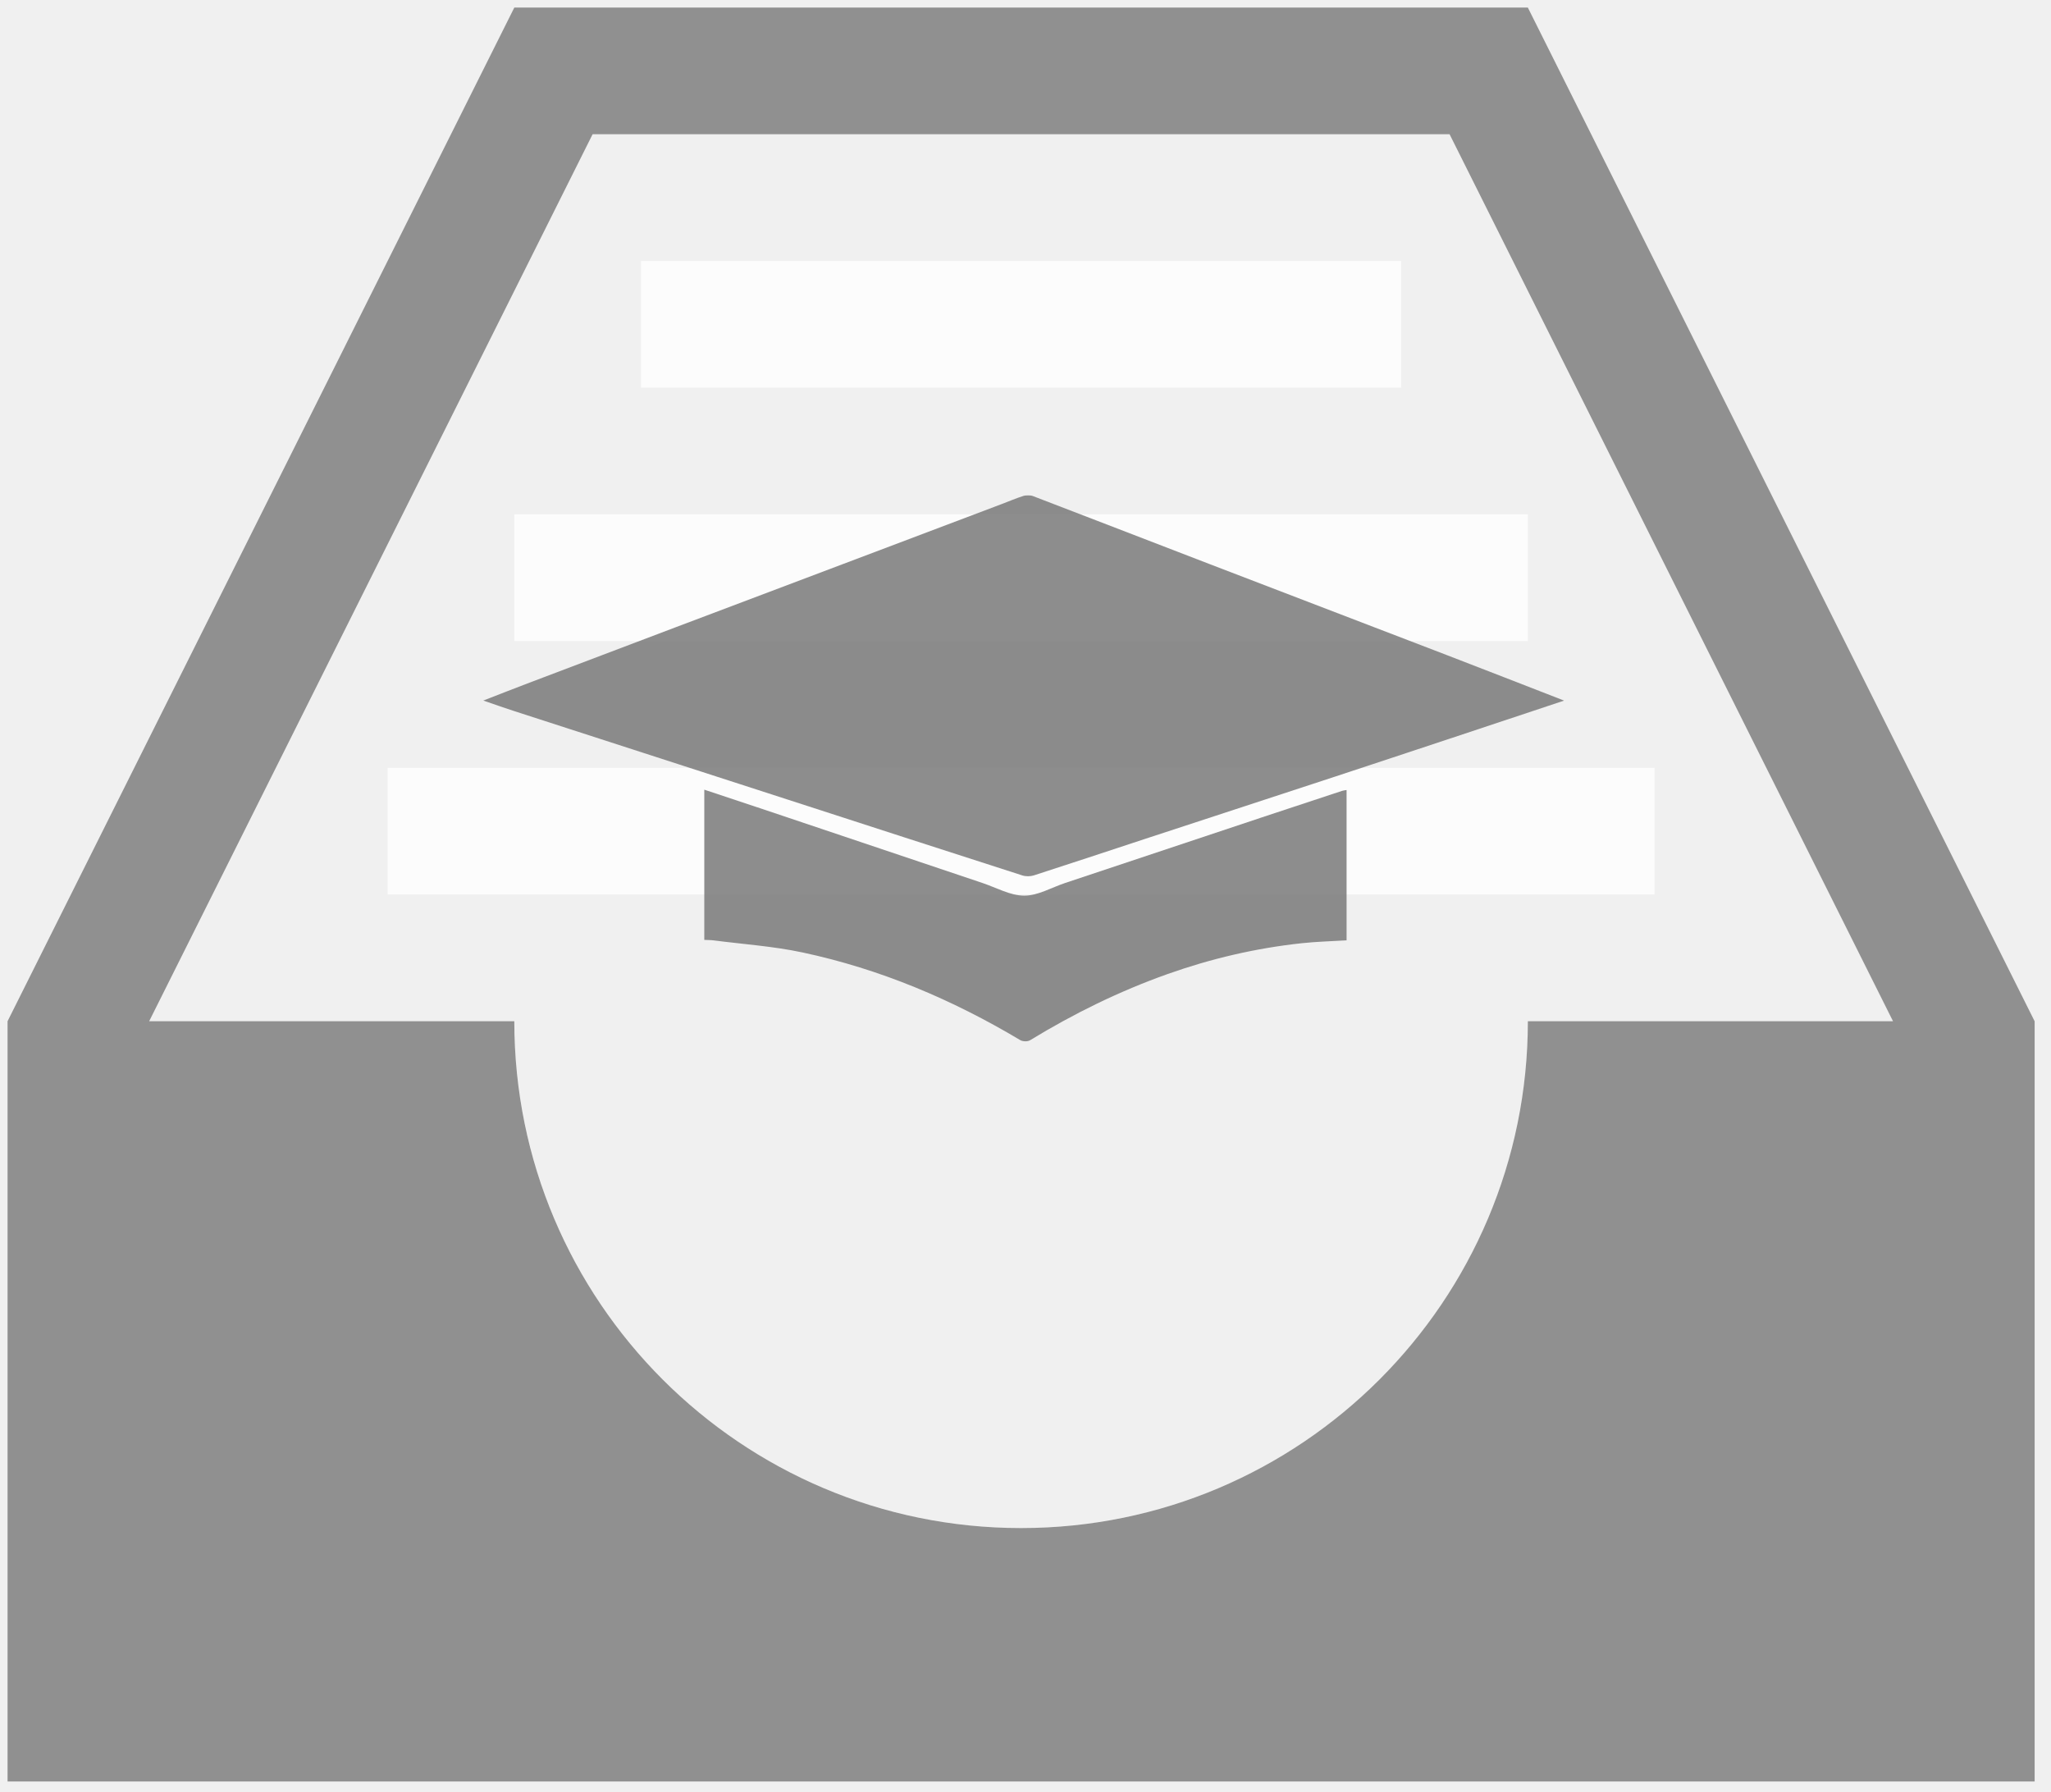
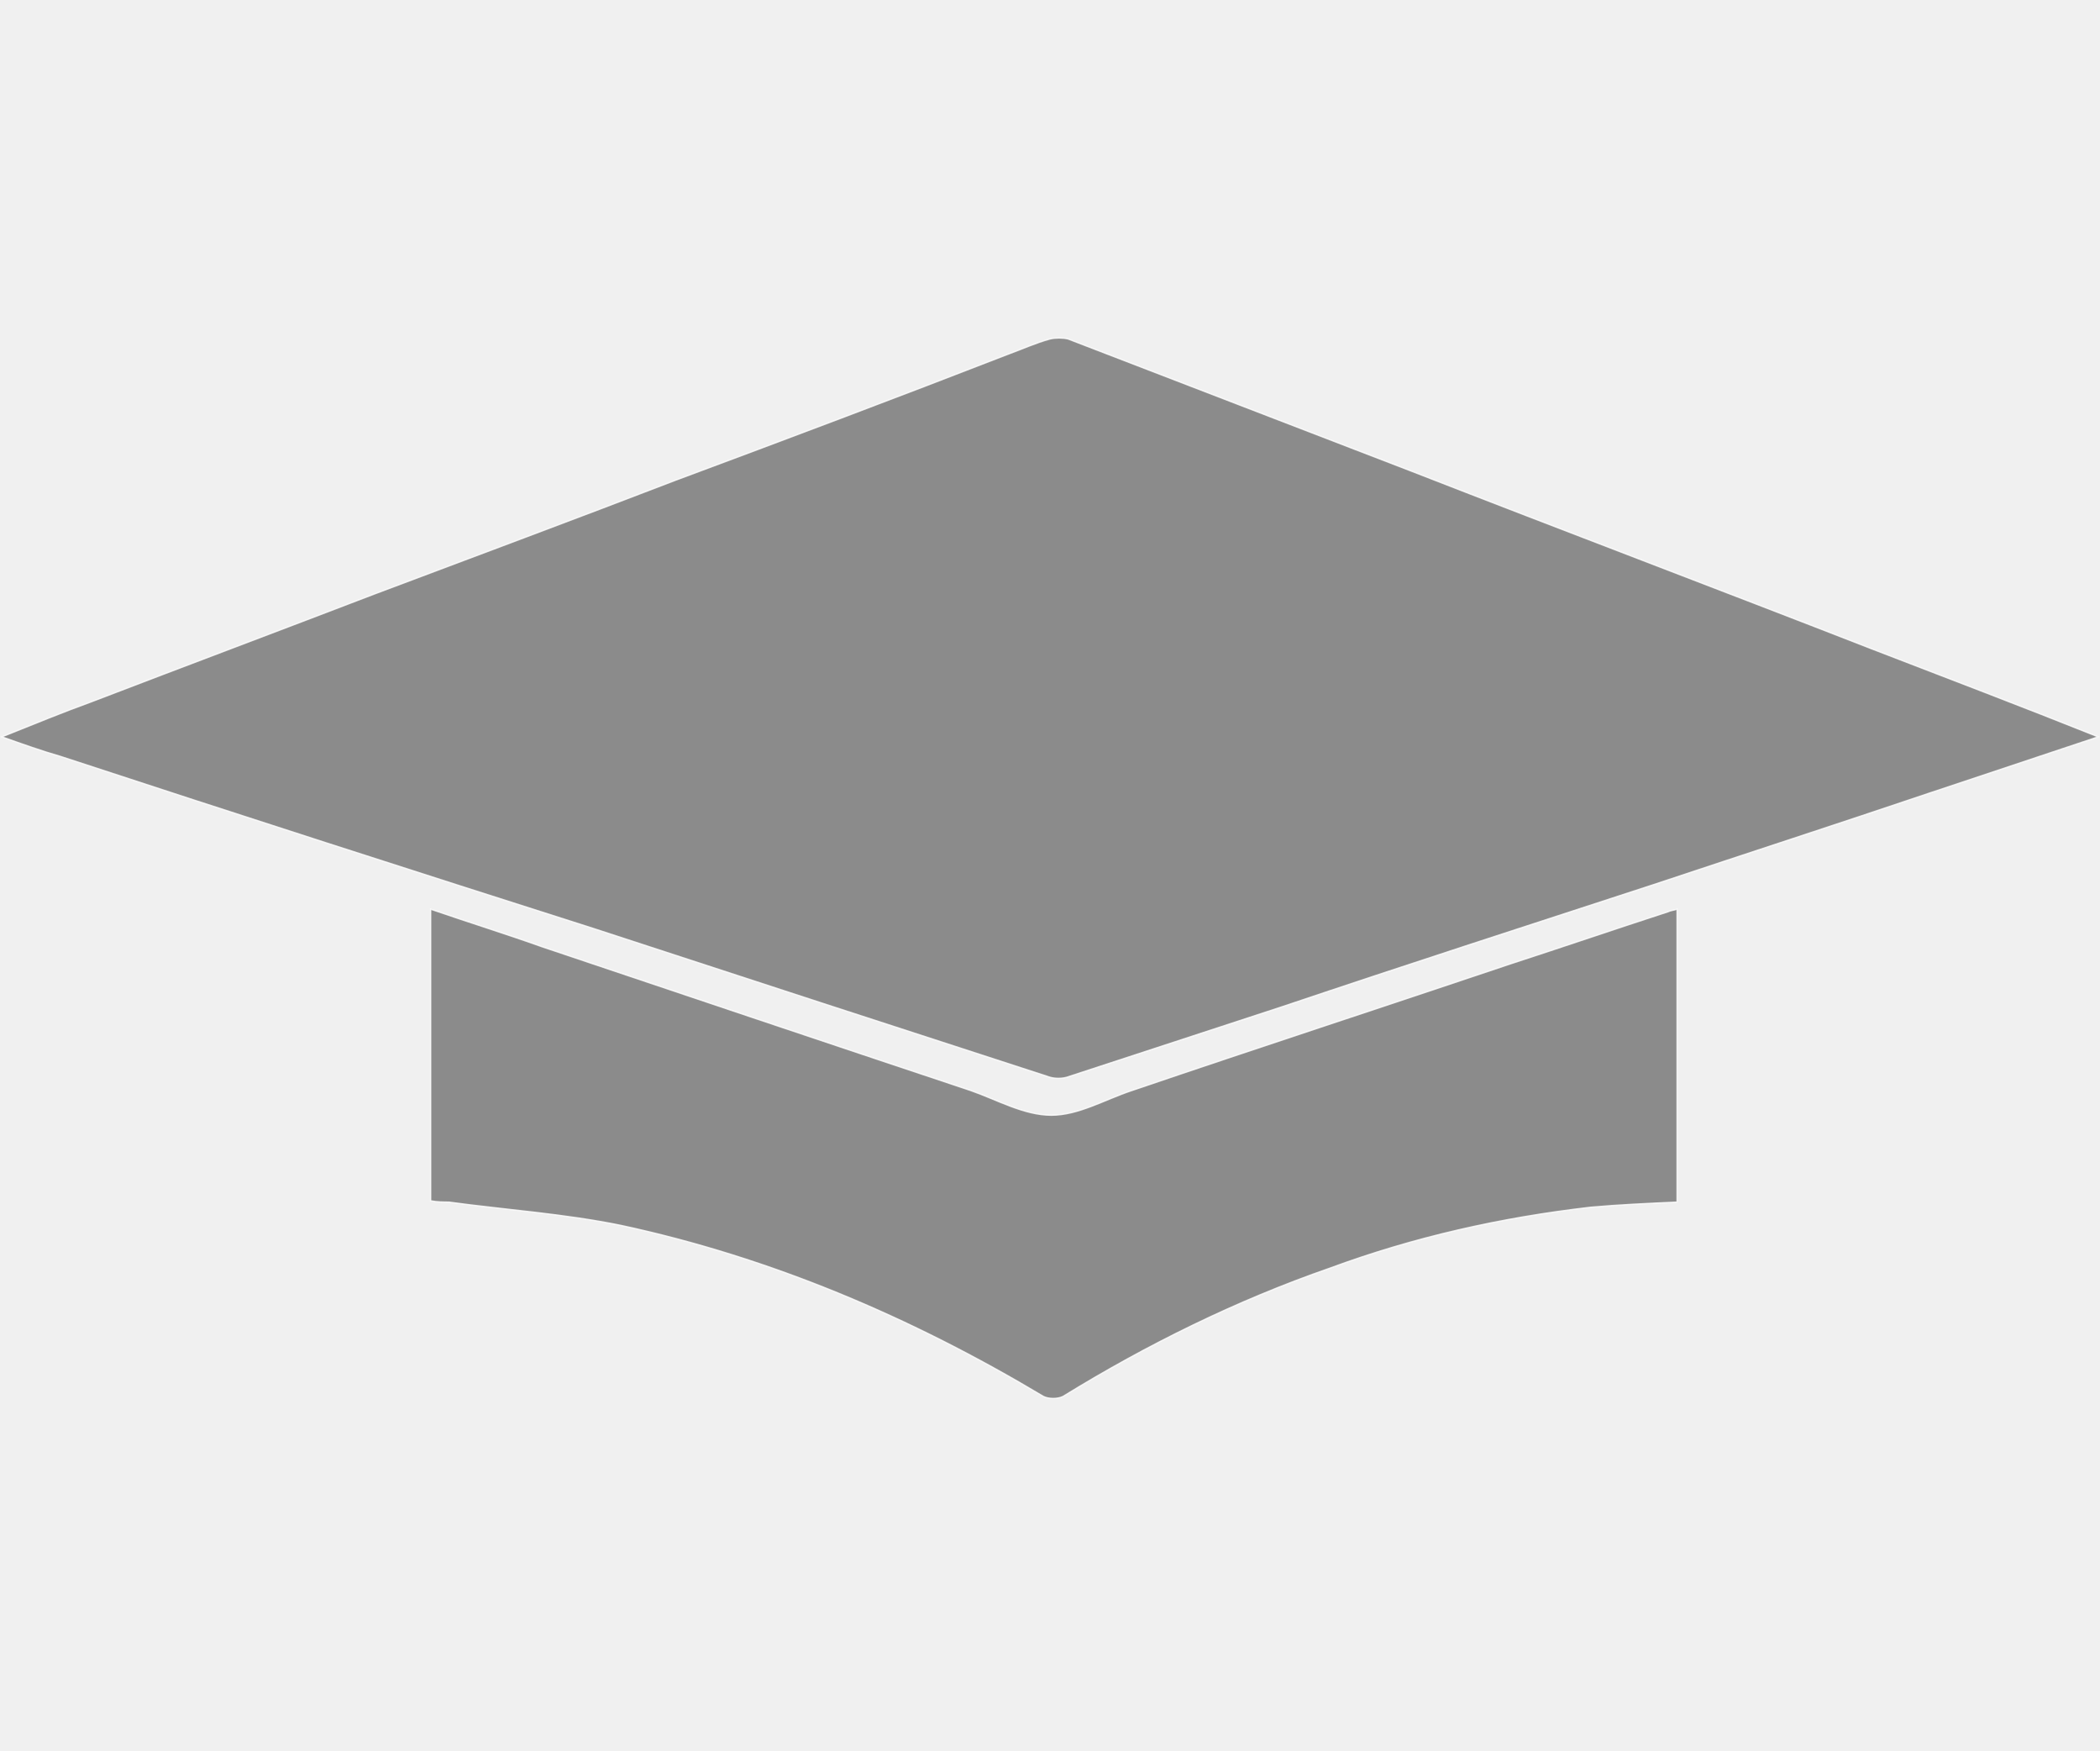
- <svg xmlns="http://www.w3.org/2000/svg" xmlns:xlink="http://www.w3.org/1999/xlink" width="87px" height="76px" viewBox="0 0 87 76" version="1.1">
-   <defs>
-     <path id="path-1" d="M0,0.003 L45.847,0.003 L45.847,33.672 L0,33.672" />
-   </defs>
-   <g id="Page-1" stroke="none" stroke-width="1" fill="none" fill-rule="evenodd">
-     <g id="About---Desktop-Copy" transform="translate(-143, -1026)">
-       <g id="Group-6" transform="translate(143, 1026)">
-         <g id="Page-1" opacity="0.78">
-           <path d="M80.298,43.313 L61.488,5.694 L25.138,5.694 L6.328,43.313 L21.816,43.313 C21.816,55.184 31.442,64.809 43.313,64.809 C55.184,64.809 64.809,55.184 64.809,43.313 L80.298,43.313 Z M86.306,43.313 L86.306,75.558 L0.32,75.558 L0.32,43.313 L21.816,0.32 L64.809,0.32 L86.306,43.313 Z M16.442,37.939 L70.184,37.939 L70.184,32.565 L16.442,32.565 L16.442,37.939 Z M21.816,27.191 L64.809,27.191 L64.809,21.816 L21.816,21.816 L21.816,27.191 Z M27.191,16.442 L59.435,16.442 L59.435,11.068 L27.191,11.068 L27.191,16.442 Z" id="Fill-1" fill="#FFFFFF" />
-           <path d="M80.298,43.313 L61.488,5.694 L25.138,5.694 L6.328,43.313 L21.816,43.313 C21.816,55.184 31.442,64.809 43.313,64.809 C55.184,64.809 64.809,55.184 64.809,43.313 L80.298,43.313 L80.298,43.313 Z M86.306,43.313 L86.306,75.558 L0.32,75.558 L0.32,43.313 L21.816,0.32 L64.809,0.32 L86.306,43.313 L86.306,43.313 Z" id="Stroke-3" fill="#757575" />
-         </g>
-         <g id="Page-1" opacity="0.82" transform="translate(20.5, 21)">
-           <g id="Group-3">
-             <mask id="mask-2" fill="white">
-               <use xlink:href="#path-1" />
-             </mask>
-             <g id="Clip-2" />
-             <path d="M45.847,8.714 C44.561,9.142 43.369,9.54 42.177,9.936 C40.161,10.604 38.146,11.275 36.128,11.939 C33.426,12.828 30.722,13.71 28.019,14.597 C26.465,15.108 24.913,15.625 23.356,16.127 C23.207,16.175 23.015,16.177 22.866,16.129 C19.554,15.066 16.245,13.991 12.936,12.92 C9.045,11.661 5.153,10.403 1.263,9.143 C0.869,9.015 0.479,8.876 -2.20079073e-05,8.712 C0.704,8.439 1.33,8.193 1.959,7.954 C4.013,7.173 6.067,6.395 8.122,5.618 C10.326,4.784 12.53,3.953 14.734,3.121 C17.154,2.206 19.575,1.291 21.996,0.376 C22.304,0.26 22.608,0.129 22.921,0.03 C23.038,-0.006 23.191,-0.008 23.304,0.035 C25.812,0.995 28.315,1.966 30.822,2.929 C34.172,4.217 37.524,5.497 40.874,6.785 C42.503,7.411 44.127,8.047 45.847,8.714" id="Fill-1" fill="#757575" mask="url(#mask-2)" />
-           </g>
-           <path d="M9.375,12.492 C10.207,12.768 11.004,13.031 11.799,13.298 C14.924,14.348 18.048,15.4 21.173,16.449 C21.763,16.647 22.355,16.985 22.946,16.987 C23.524,16.988 24.103,16.642 24.682,16.449 C27.45,15.525 30.218,14.601 32.987,13.68 C34.134,13.298 35.282,12.92 36.43,12.542 C36.485,12.524 36.545,12.52 36.62,12.506 L36.62,18.882 C35.98,18.921 35.347,18.937 34.719,19.004 C32.769,19.214 30.872,19.656 29.021,20.314 C26.976,21.041 25.043,21.991 23.193,23.12 C23.091,23.183 22.883,23.177 22.777,23.114 C19.892,21.391 16.83,20.097 13.542,19.396 C12.305,19.132 11.03,19.047 9.771,18.884 C9.651,18.868 9.528,18.871 9.375,18.863 L9.375,12.492 Z" id="Fill-4" fill="#757575" />
-         </g>
+ <svg xmlns="http://www.w3.org/2000/svg" width="120" height="100" viewBox="0 0 120 100" id="svg4824" version="1.1">
+   <defs id="defs4826" />
+   <g id="layer1" transform="translate(0,-952.3622)">
+     <g class="com.sun.star.drawing.ClosedBezierShape" id="g63" transform="matrix(0.07403419,0,0,0.07403419,-53.42164,916.7949)">
+       <g id="id4">
+         <rect class="BoundingBox" x="723" y="741" width="1619" height="573" id="rect66" style="fill:none;stroke:none" />
+         <path d="m 2341,1049 c -45,15 -87,29 -129,43 -71,24 -142,47 -214,71 -95,31 -191,62 -286,94 -55,18 -110,36 -165,54 -5,2 -12,2 -17,0 -117,-38 -234,-76 -350,-114 -138,-44 -275,-88 -412,-133 -14,-4 -28,-9 -45,-15 25,-10 47,-19 69,-27 73,-28 145,-55 218,-83 77,-29 155,-58 233,-88 86,-32 171,-64 256,-97 11,-4 22,-9 33,-12 4,-1 10,-1 14,0 88,34 177,68 265,102 118,46 237,91 355,137 57,22 115,44 175,68 z" id="path68" style="fill:#757575;fill-opacity:0.82;stroke:#ffffff;stroke-opacity:0.82" />
+       </g>
+     </g>
+     <g class="com.sun.star.drawing.ClosedBezierShape" id="g70" transform="matrix(0.07403419,0,0,0.07403419,-53.42164,916.7949)">
+       <g id="id5">
+         <rect class="BoundingBox" x="1054" y="1182" width="964" height="379" id="rect73" style="fill:none;stroke:none" />
+         <path d="m 1054,1182 c 29,10 58,19 86,29 110,37 220,74 331,111 20,7 41,19 62,19 21,0 41,-12 62,-19 97,-33 195,-65 293,-98 40,-13 81,-27 121,-40 2,-1 4,-1 7,-2 l 0,226 c -22,1 -45,2 -67,4 -69,8 -136,23 -201,47 -72,25 -141,59 -206,99 -4,2 -11,2 -15,0 -102,-61 -210,-107 -326,-132 -44,-9 -89,-12 -133,-18 -4,0 -9,0 -14,-1 l 0,-225 z" id="path75" style="fill:#757575;fill-opacity:0.82;stroke:#ffffff;stroke-opacity:0.82" />
      </g>
    </g>
  </g>
</svg>
